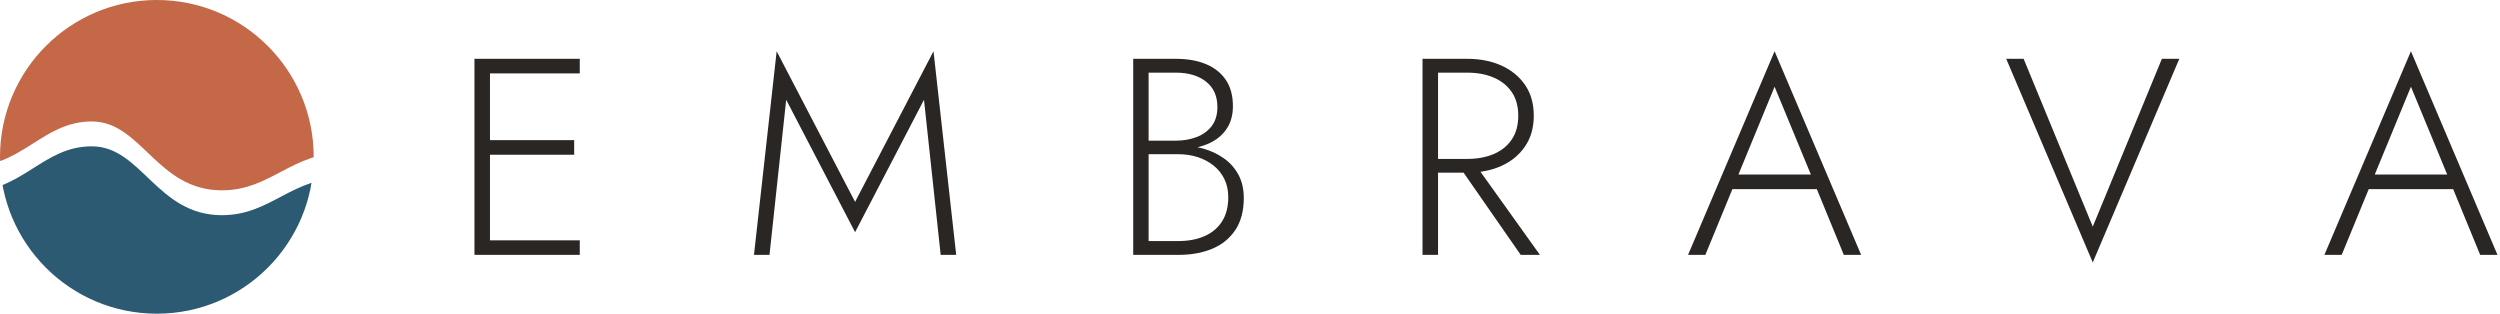
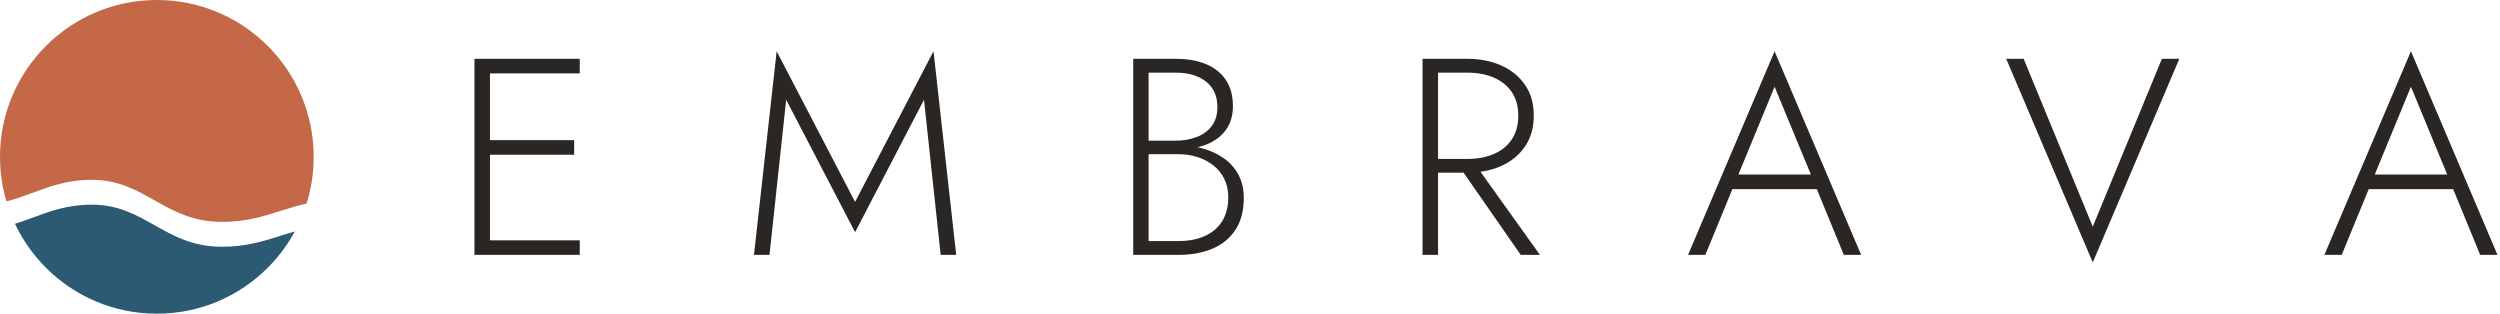
<svg xmlns="http://www.w3.org/2000/svg" viewBox="0 0 8926 1120">
  <g transform="translate(-122.93,-122.93) scale(6.8293)">
    <clipPath id="h">
      <circle cx="100" cy="100" r="82" />
    </clipPath>
    <g clip-path="url(#h)">
-       <path fill="#C46848" d="M0,0H200V97.5C170,97.5 160,117.5 134,117.5C100,117.5 92,81.5 66,81.5C40,81.5 30,105.5 0,105.5Z" />
-       <path fill="#2C5A73" d="M0,200V118.5C30,118.5 40,94.5 66,94.5C92,94.5 100,130.5 134,130.5C160,130.5 170,110.5 200,110.5V200Z" />
+       <path fill="#C46848" d="M0,0H200V122C170,122 160,134 134,134C104,134 94,112 66,112C40,112 30,126 0,126Z" />
+       <path fill="#2C5A73" d="M0,200V139C30,139 40,125 66,125C94,125 104,147 134,147C160,147 170,135 200,135V200Z" />
    </g>
  </g>
  <path transform="translate(1610.0,910.0)" fill="#2A2624" d="M112.999 0.0H459.999V-51.998H112.999ZM112.999 -648.002H459.999V-700.0H112.999ZM112.999 -357.601H439.999V-409.599H112.999ZM84 -700.0V0.0H139.398V-700.0Z M1196.999 -553.805 1443 -81.001 1689.001 -553.805 1748.602 0.0H1804.0L1723 -727L1443 -189.198L1163 -727L1082 0.0H1137.399Z M2478.999 -376.4H2591.999Q2650.999 -376.4 2695.898 -393.6Q2740.798 -410.8 2766.398 -445.4Q2791.998 -480 2791.998 -531Q2791.998 -587 2766.998 -624.3Q2741.998 -661.6 2696.498 -680.8Q2650.999 -700.0 2587.999 -700.0H2436V0.0H2597.999Q2665.999 0.0 2718.298 -21.9Q2770.598 -43.8 2800.698 -88.9Q2830.798 -134 2830.798 -203Q2830.798 -251 2811.598 -286.4Q2792.398 -321.8 2759.498 -344.9Q2726.598 -368.0 2685.998 -379.4Q2645.398 -390.8 2601.999 -390.8H2478.999V-359.401H2597.999Q2633.599 -359.401 2665.399 -349.301Q2697.199 -339.201 2722.099 -319.601Q2747 -300 2761.2 -271.4Q2775.4 -242.8 2775.4 -206Q2775.4 -154.199 2753.1 -119.399Q2730.8 -84.599 2690.899 -66.999Q2650.999 -49.398 2597.999 -49.398H2490.998V-650.602H2587.999Q2655.799 -650.602 2696.2 -618.501Q2736.6 -586.401 2736.6 -528Q2736.6 -487.0 2716.6 -460.4Q2696.6 -433.8 2662.799 -420.799Q2628.999 -407.799 2587.999 -407.799H2478.999Z M3587.6 -333.799 3819.599 0.0H3888.197L3649.398 -333.799ZM3469 -700.0V0.0H3524.398V-700.0ZM3497.999 -650.602H3628.998Q3682.399 -650.602 3723.299 -633.001Q3764.2 -615.401 3787.5 -581.401Q3810.8 -547.401 3810.8 -496.8Q3810.8 -446.6 3787.7 -412.2Q3764.6 -377.799 3723.499 -360.199Q3682.399 -342.599 3628.998 -342.599H3497.999V-293.601H3628.998Q3696.998 -293.601 3750.298 -317.501Q3803.598 -341.401 3834.898 -387.101Q3866.198 -432.8 3866.198 -496.8Q3866.198 -561.8 3834.898 -607Q3803.598 -652.2 3750.298 -676.1Q3696.998 -700.0 3628.998 -700.0H3497.999Z M4547.8 -234.802H4906.999L4889 -286.8H4565.799ZM4725.999 -600.404 4864 -266.4 4869.2 -253.201 4973.2 0.0H5034.998L4725.999 -727L4417 0.0H4478.798L4584.398 -256.801L4589.598 -269.2Z M5861.999 -100.797 5615.198 -700.0H5553L5861.999 27L6170.998 -700.0H6108.8Z M6819.8 -234.802H7178.999L7161 -286.8H6837.799ZM6997.999 -600.404 7136 -266.4 7141.2 -253.201 7245.2 0.0H7306.998L6997.999 -727L6689 0.0H6750.798L6856.398 -256.801L6861.598 -269.2Z" />
</svg>
